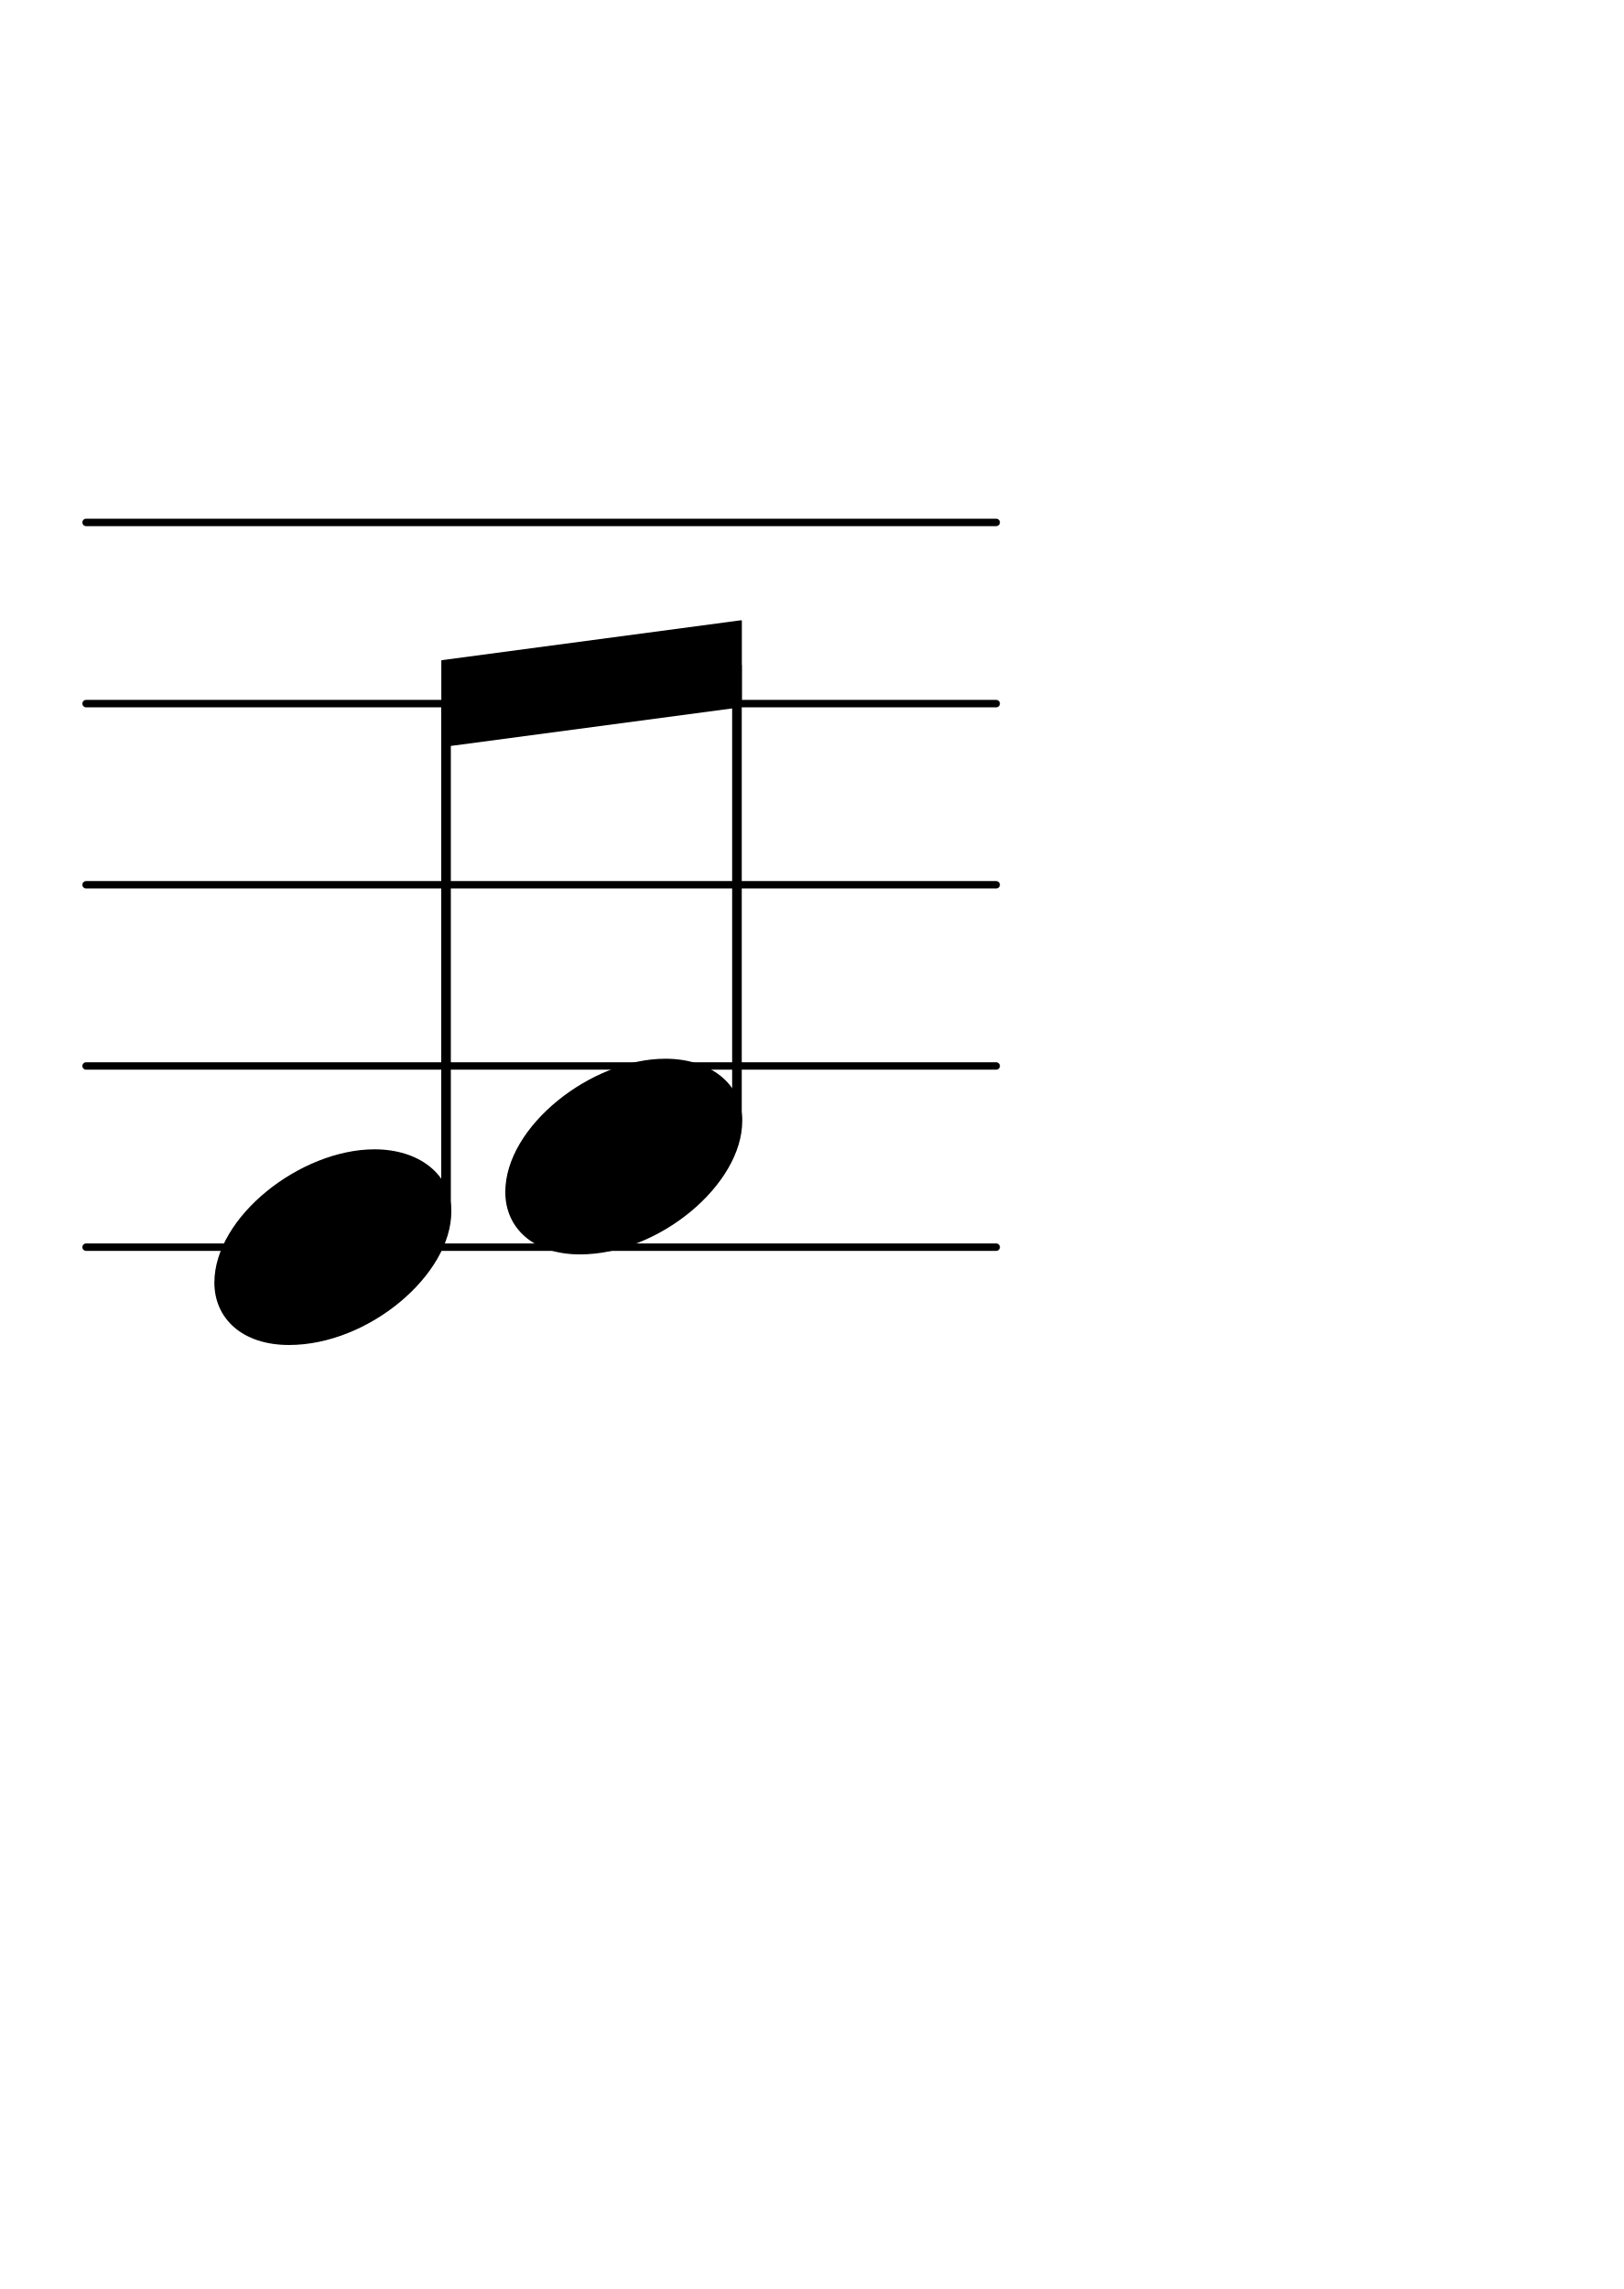
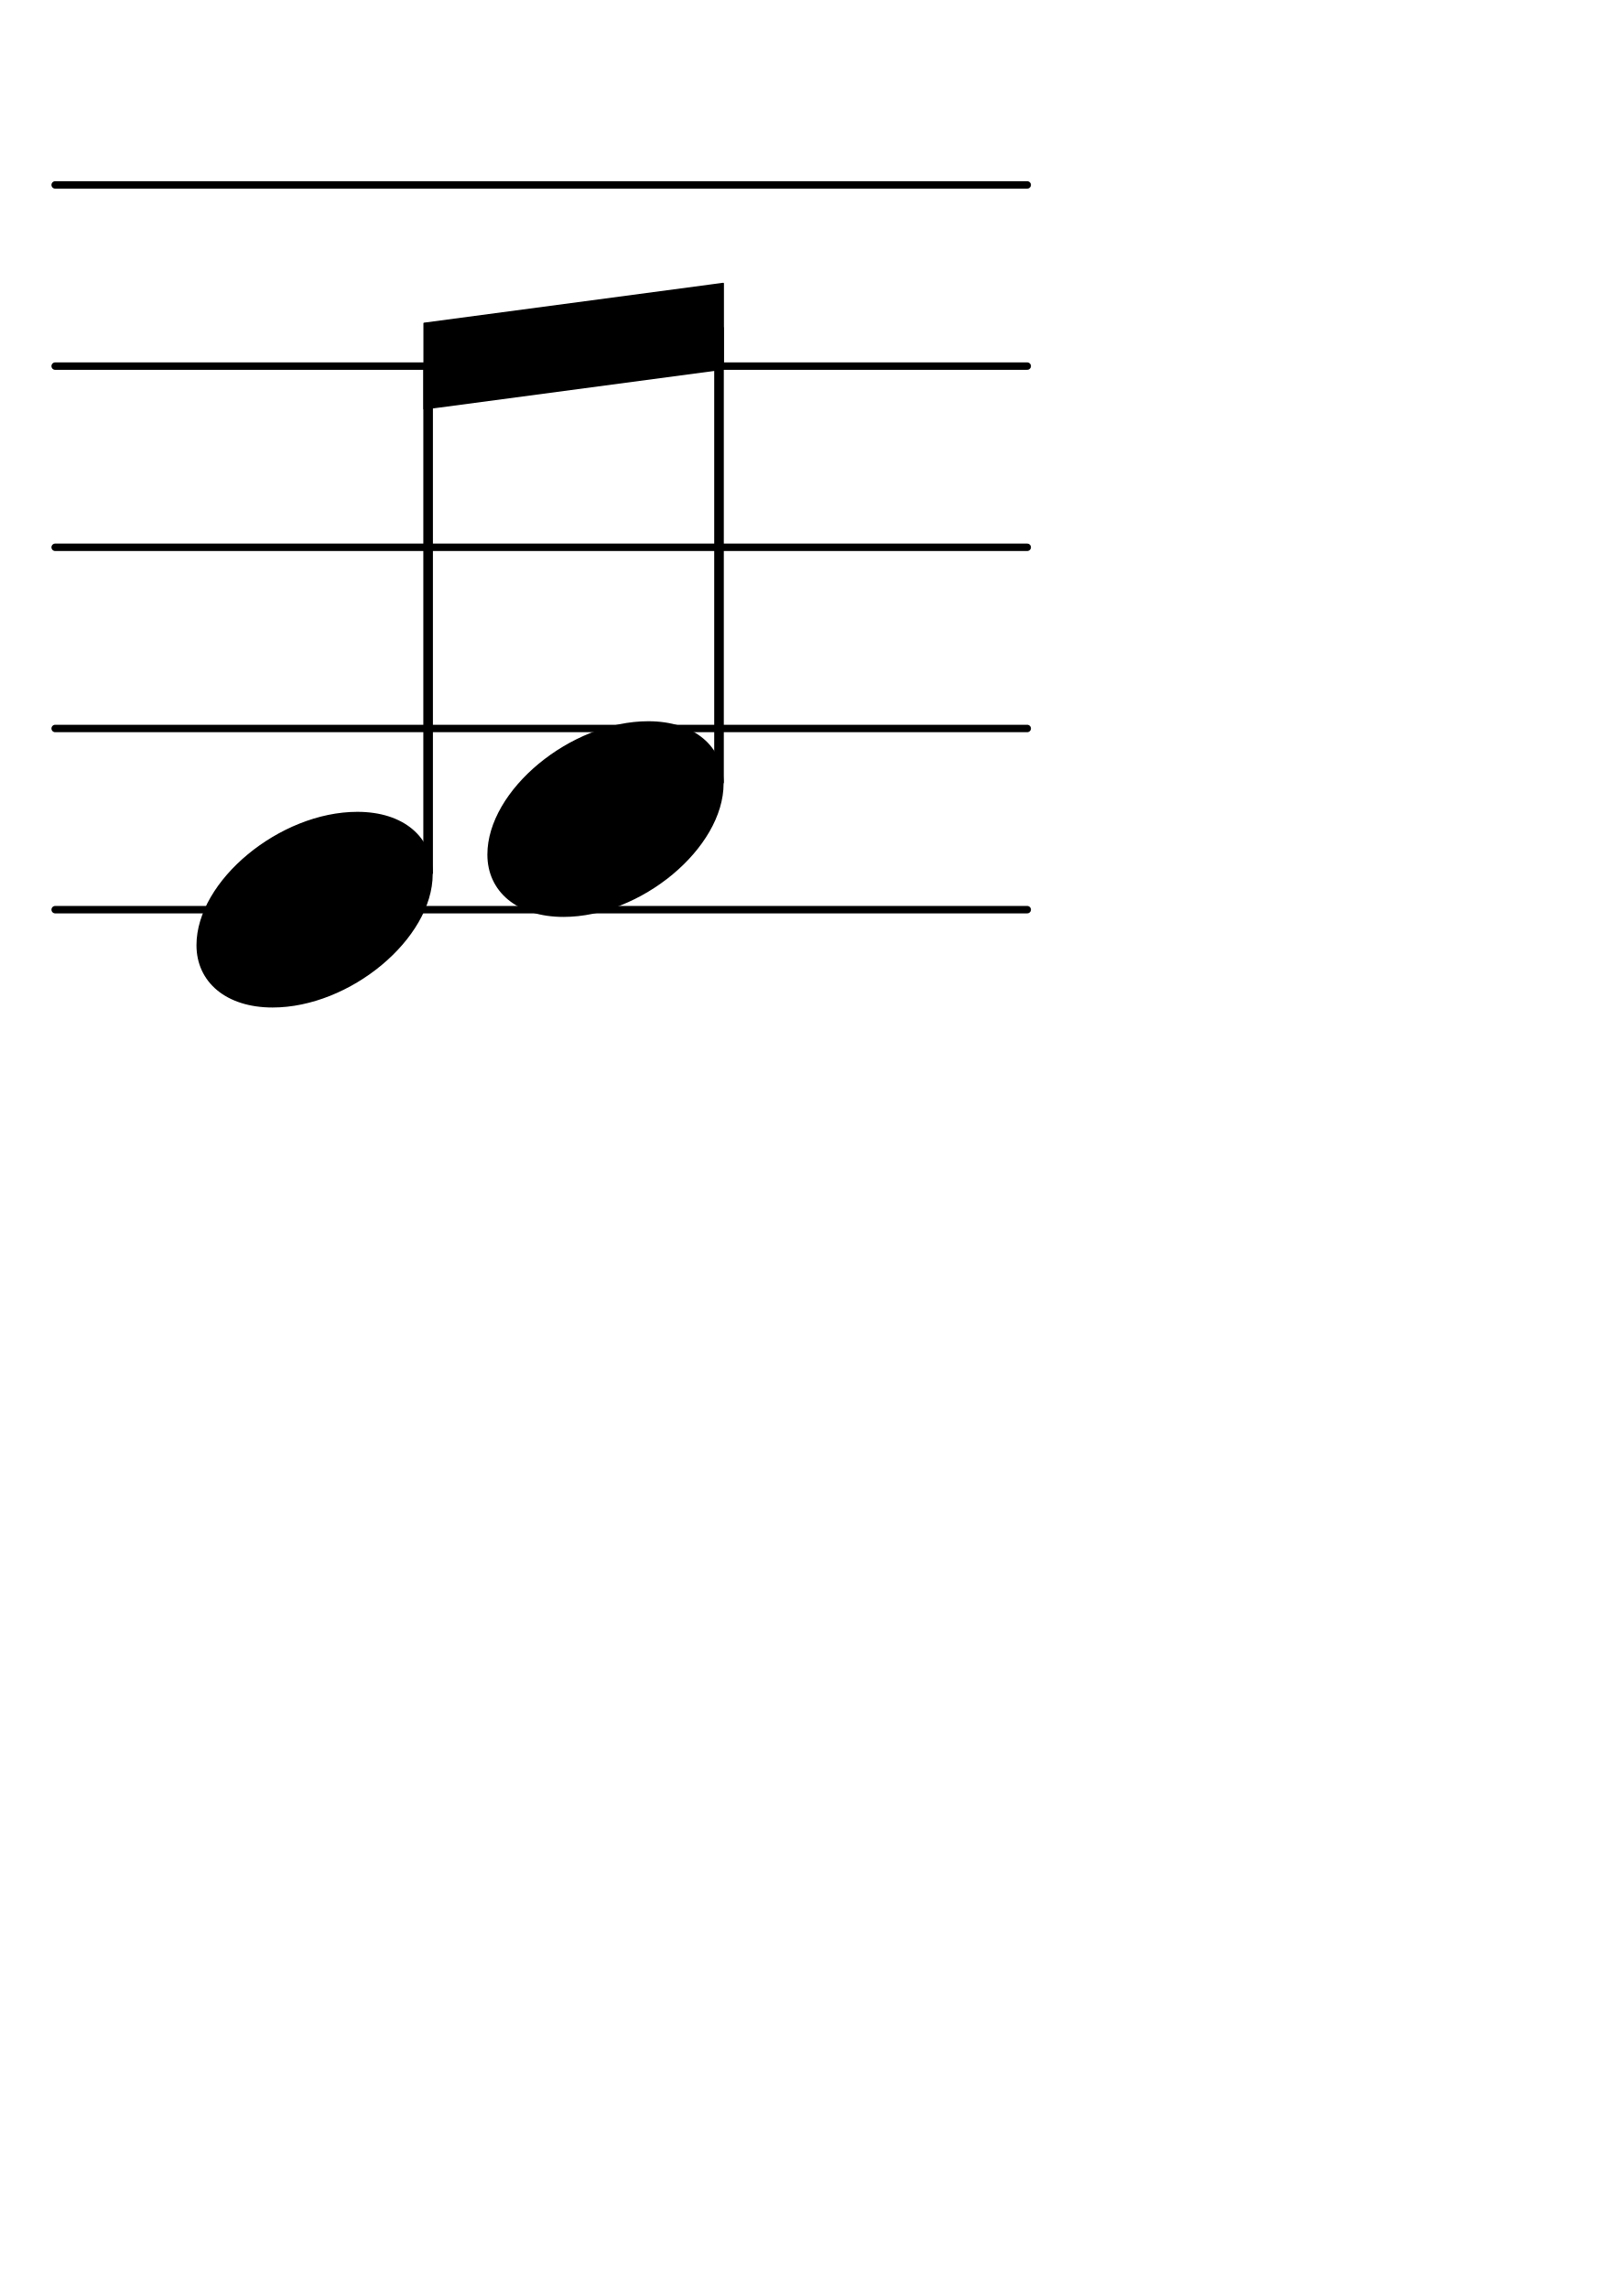
<svg xmlns="http://www.w3.org/2000/svg" version="1.2" width="157.50mm" height="222.00mm" viewBox="0 -0 8.963 12.633">
  <style type="text/css">

tspan { white-space: pre; }

</style>
-   <g transform="translate(0.4552, 6.8831)">
-     <line stroke-linejoin="round" stroke-linecap="round" stroke-width="0.041" stroke="currentColor" x1="0.02" y1="0" x2="5.044" y2="0" />
+   <g transform="translate(0.2845, 5.0204)">
+     <line stroke-linejoin="round" stroke-linecap="round" stroke-width="0.041" stroke="currentColor" x1="0.02" y1="0" x2="5.386" y2="0" />
  </g>
-   <g transform="translate(0.4552, 5.8831)">
-     <line stroke-linejoin="round" stroke-linecap="round" stroke-width="0.041" stroke="currentColor" x1="0.02" y1="0" x2="5.044" y2="0" />
+   <g transform="translate(0.2845, 4.0204)">
+     <line stroke-linejoin="round" stroke-linecap="round" stroke-width="0.041" stroke="currentColor" x1="0.02" y1="0" x2="5.386" y2="0" />
  </g>
-   <g transform="translate(0.4552, 4.8831)">
-     <line stroke-linejoin="round" stroke-linecap="round" stroke-width="0.041" stroke="currentColor" x1="0.02" y1="0" x2="5.044" y2="0" />
+   <g transform="translate(0.2845, 3.0204)">
+     <line stroke-linejoin="round" stroke-linecap="round" stroke-width="0.041" stroke="currentColor" x1="0.02" y1="0" x2="5.386" y2="0" />
  </g>
-   <g transform="translate(0.4552, 3.8831)">
-     <line stroke-linejoin="round" stroke-linecap="round" stroke-width="0.041" stroke="currentColor" x1="0.02" y1="0" x2="5.044" y2="0" />
+   <g transform="translate(0.2845, 2.0204)">
+     <line stroke-linejoin="round" stroke-linecap="round" stroke-width="0.041" stroke="currentColor" x1="0.02" y1="0" x2="5.386" y2="0" />
  </g>
-   <g transform="translate(0.4552, 2.8831)">
-     <line stroke-linejoin="round" stroke-linecap="round" stroke-width="0.041" stroke="currentColor" x1="0.02" y1="0" x2="5.044" y2="0" />
+   <g transform="translate(0.2845, 1.0204)">
+     <line stroke-linejoin="round" stroke-linecap="round" stroke-width="0.041" stroke="currentColor" x1="0.02" y1="0" x2="5.386" y2="0" />
  </g>
-   <g transform="translate(2.4362, 3.8831)">
+   <g transform="translate(2.3373, 2.0204)">
    <polygon stroke-linejoin="round" stroke-linecap="round" stroke-width="0.008" fill="currentColor" stroke="currentColor" points="1.655 -0.456 1.655 0.016 0.004 0.236 0.004 -0.236" />
  </g>
-   <g transform="translate(1.1834, 6.8831)">
-     <path transform="scale(0.004, -0.004)" d="M0 -49c0 91 119 184 221 184c61 0 106 -34 106 -86c0 -87 -114 -184 -224 -184c-65 0 -103 37 -103 86z" fill="currentColor" />
+   <g transform="translate(1.0846, 5.0204)">
+     <path transform="scale(0.004, -0.004)" d="M222 135c64 0 104 -35 104 -86c0 -89 -114 -184 -221 -184c-64 0 -105 35 -105 86c0 89 115 184 222 184z" fill="currentColor" />
  </g>
-   <g transform="translate(2.4627, 4.8831)">
+   <g transform="translate(2.3638, 3.0204)">
    <rect x="-0.027" y="-1.004" width="0.053" height="2.807" ry="0.004" fill="currentColor" />
  </g>
-   <g transform="translate(2.7893, 6.3831)">
-     <path transform="scale(0.004, -0.004)" d="M0 -49c0 91 119 184 221 184c61 0 106 -34 106 -86c0 -87 -114 -184 -224 -184c-65 0 -103 37 -103 86z" fill="currentColor" />
+   <g transform="translate(2.6904, 4.5204)">
+     <path transform="scale(0.004, -0.004)" d="M222 135c64 0 104 -35 104 -86c0 -89 -114 -184 -221 -184c-64 0 -105 35 -105 86c0 89 115 184 222 184z" fill="currentColor" />
  </g>
-   <g transform="translate(4.0686, 4.8831)">
+   <g transform="translate(3.9696, 3.0204)">
    <rect x="-0.027" y="-1.216" width="0.053" height="2.519" ry="0.004" fill="currentColor" />
  </g>
</svg>
